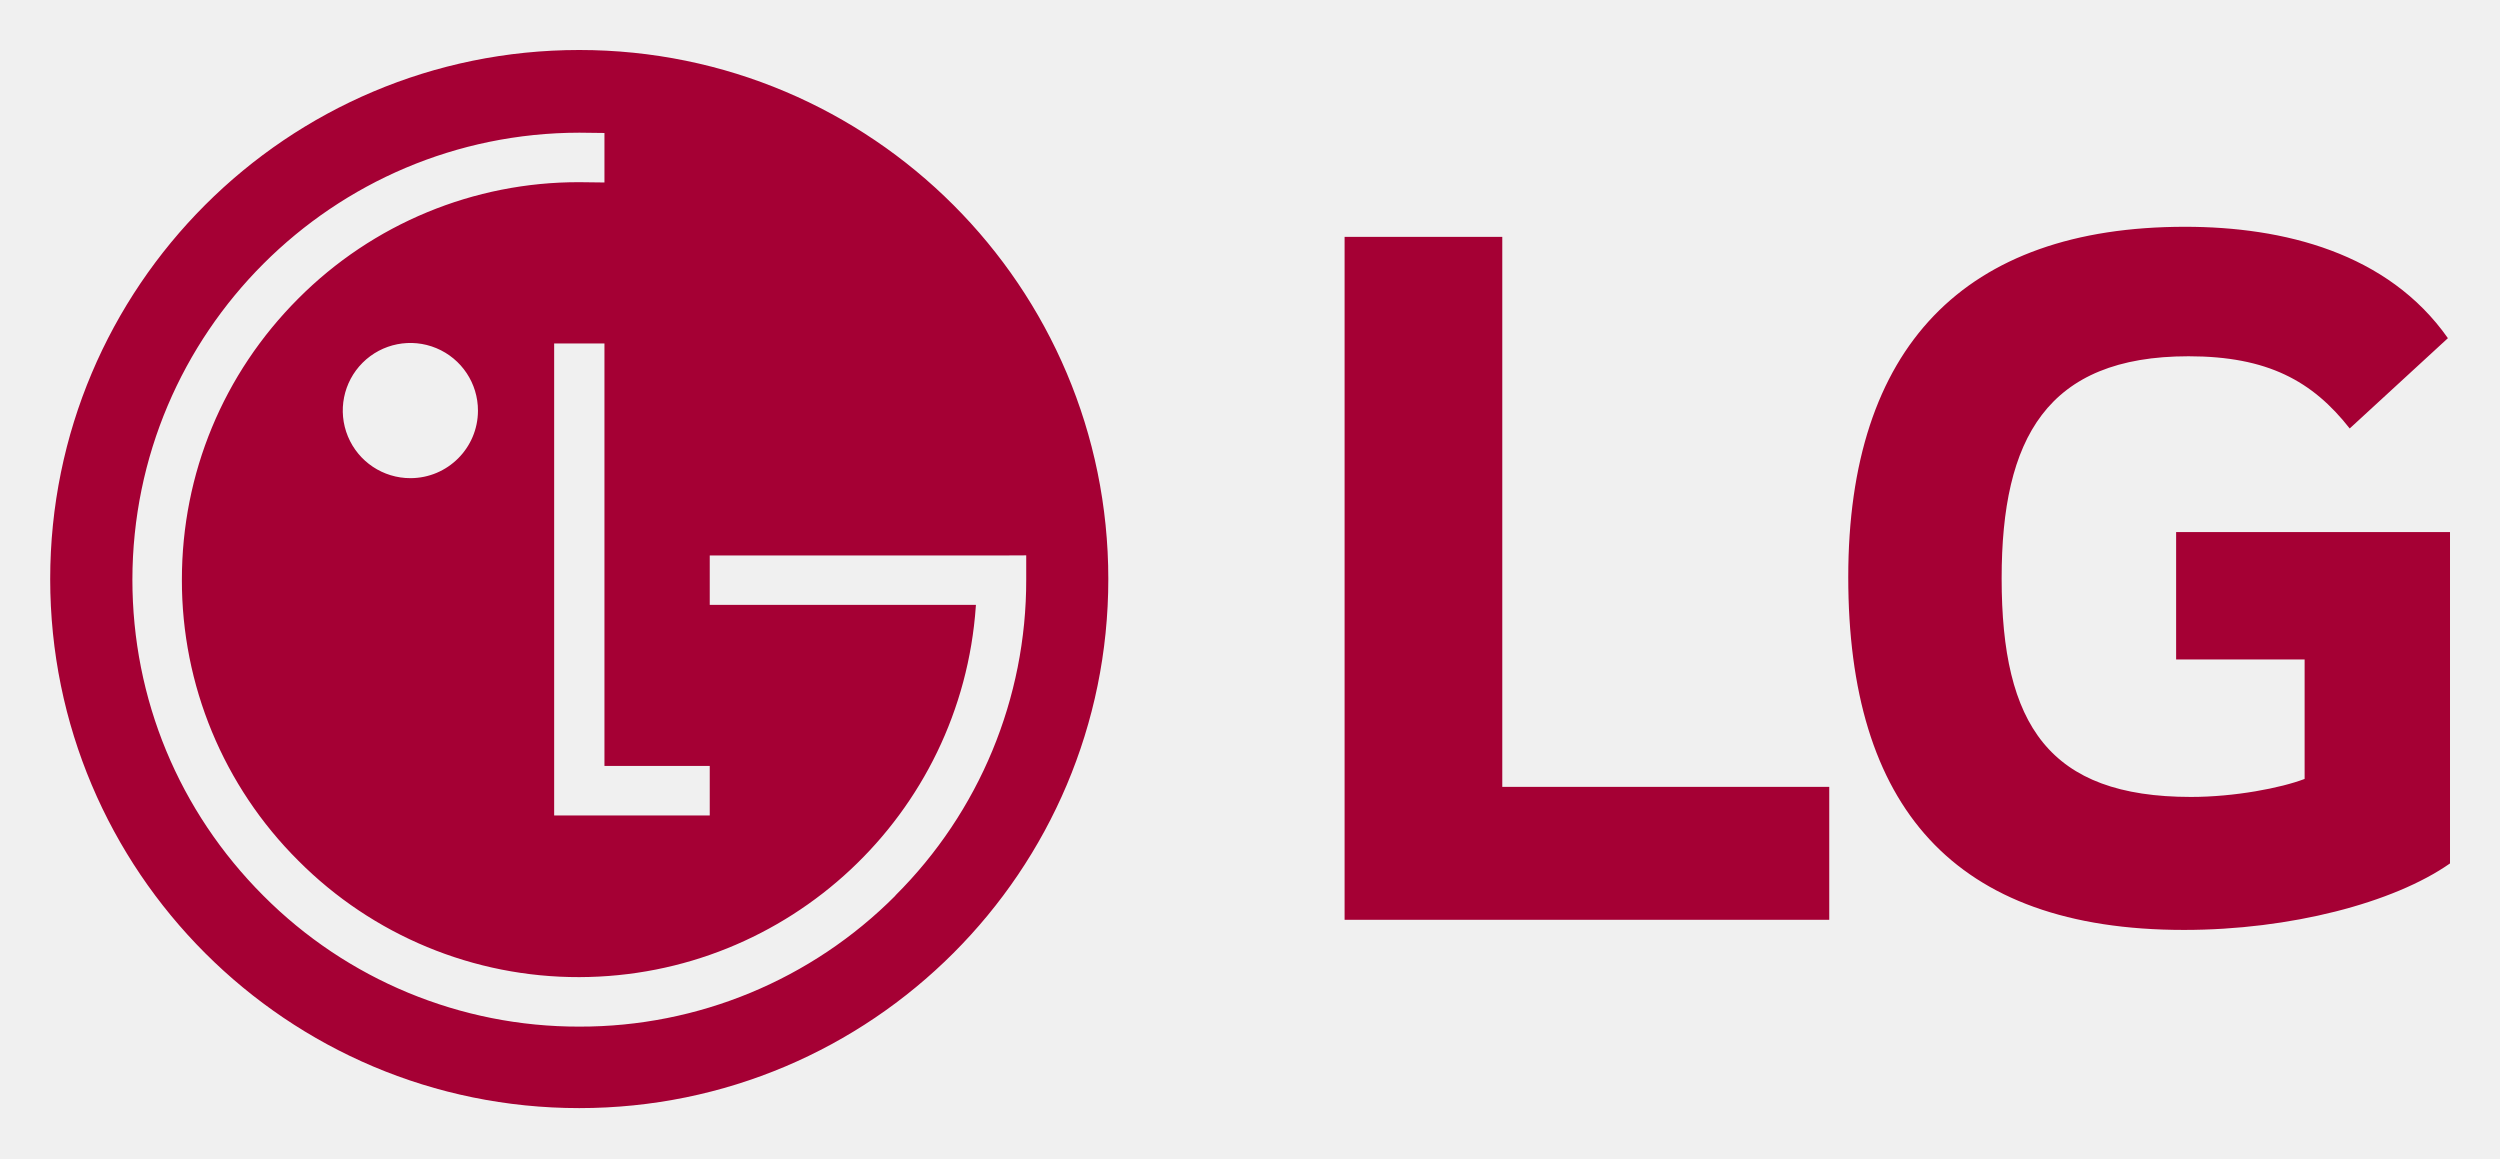
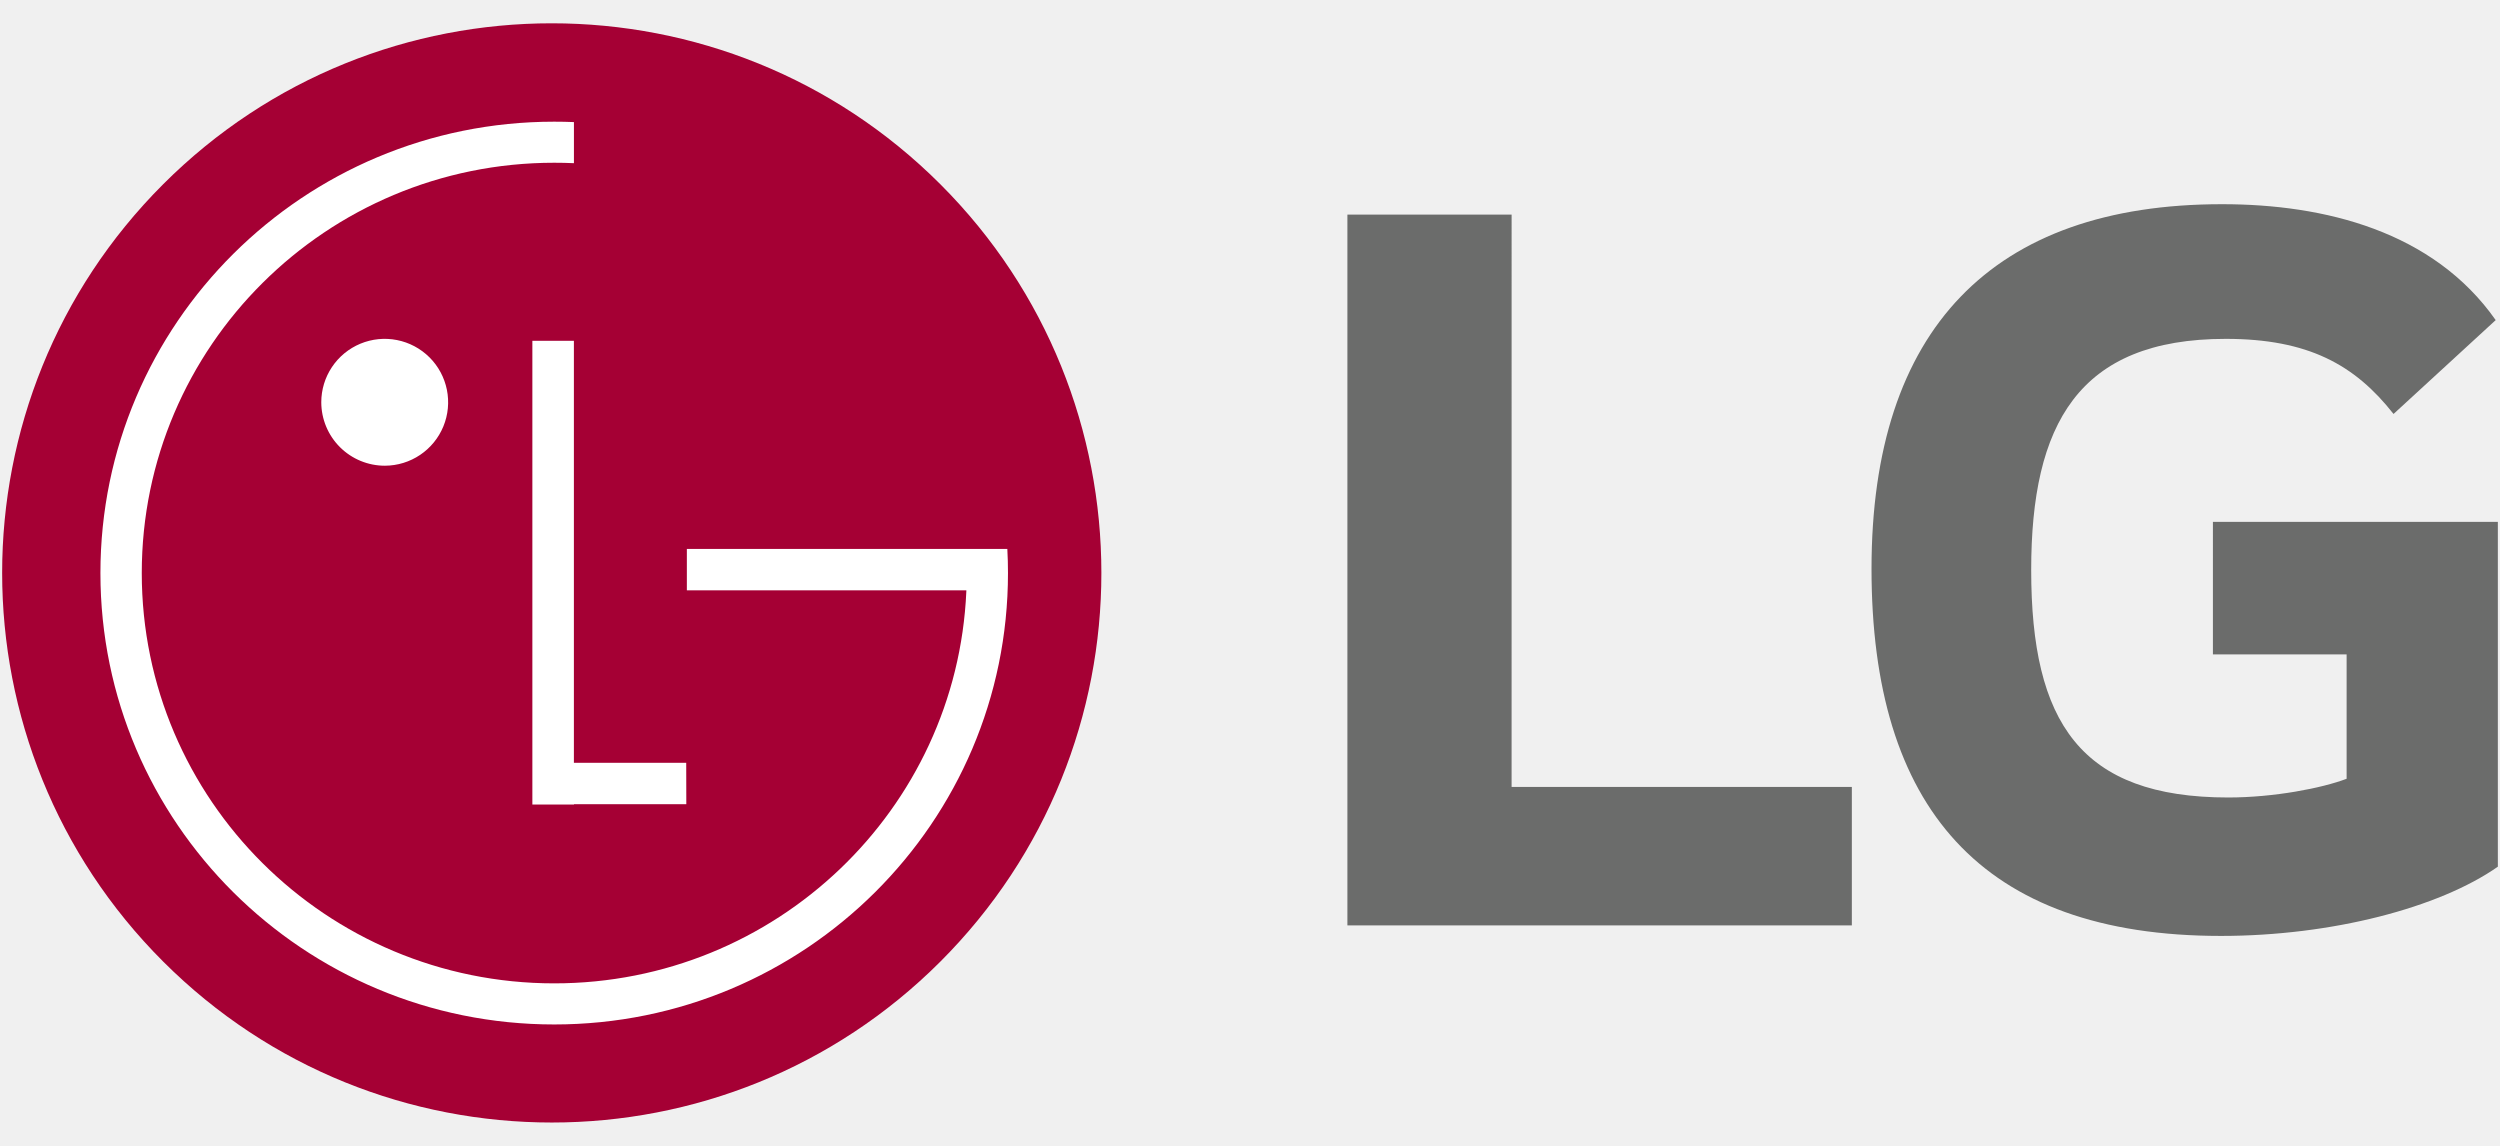
- <svg xmlns="http://www.w3.org/2000/svg" fill="#A50034" role="img" viewBox="-0.502 6.209 25.002 11.582">
-   <path d="M14.522 14.078h3.27v1.33h-4.847v-6.83h1.577v5.5zm6.74-1.274h1.284v1.195c-.236.09-.698.18-1.137.18-1.42 0-1.893-.721-1.893-2.186 0-1.398.45-2.221 1.869-2.221.791 0 1.24.248 1.612.722l.982-.903c-.6-.855-1.646-1.114-2.629-1.114-2.208 0-3.368 1.205-3.368 3.504 0 2.288 1.047 3.528 3.358 3.528 1.06 0 2.096-.27 2.66-.665V11.53h-2.739v1.274zM5.291 6.709a5.29 5.29 0 1 1 0 10.582 5.291 5.291 0 1 1 0-10.582m3.16 8.457a4.445 4.445 0 0 0 1.31-3.161v-.242l-.22.001H6.596v.494h2.662l-.001.015a3.985 3.985 0 0 1-3.965 3.708 3.95 3.95 0 0 1-2.811-1.165 3.952 3.952 0 0 1-1.164-2.811c0-1.061.414-2.059 1.164-2.81a3.951 3.951 0 0 1 2.81-1.164l.252.003v-.495l-.251-.003a4.475 4.475 0 0 0-4.47 4.469c0 1.194.465 2.316 1.309 3.161a4.444 4.444 0 0 0 3.16 1.31 4.444 4.444 0 0 0 3.162-1.31m-2.91-1.297V9.644H5.04v4.72h1.556v-.495H5.543zm-1.265-3.552a.676.676 0 1 0-.675.674.676.676 0 0 0 .675-.674" />
+ <svg xmlns="http://www.w3.org/2000/svg" viewBox="9.496 9.288 580.981 256.451" width="600" height="275" version="1.1">
+   <path d="m523.76 156.45h31.071v28.903c-5.702 2.175-16.894 4.35-27.504 4.35-34.368 0-45.797-17.446-45.797-52.874 0-33.811 10.881-53.708 45.216-53.708 19.135 0 29.991 6.004 38.99 17.453l23.741-21.811c-14.497-20.672-39.8-26.937-63.557-26.937-53.413-0.021-81.498 29.113-81.498 84.721 0 55.332 25.377 85.327 81.212 85.327 25.639 0 50.697-6.526 64.343-16.09v-80.138h-66.216zm-162.98 30.804h79.071v32.166h-117.23v-165.17h38.162z" fill="#6b6c6b" />
+   <path d="m228.04 227.83c49.881-49.881 49.878-130.76-0.005-180.63-49.883-49.879-130.76-49.885-180.63-0.005-49.881 49.88-49.878 130.76 0.005 180.63 49.882 49.883 130.76 49.885 180.63 0.006z" fill="#a50034" />
+   <path d="m98.971 112.6c2.912-0.014 5.755-0.891 8.17-2.52 2.414-1.628 4.293-3.935 5.397-6.63 1.105-2.695 1.387-5.657 0.81-8.511-0.578-2.855-1.987-5.475-4.051-7.529-2.065-2.054-4.692-3.451-7.549-4.014-2.857-0.563-5.817-0.267-8.507 0.851-2.69 1.118-4.988 3.007-6.604 5.431-1.617 2.422-2.479 5.269-2.479 8.182 0.004 1.94 0.391 3.861 1.138 5.652 0.748 1.792 1.84 3.418 3.215 4.787 1.376 1.369 3.008 2.453 4.802 3.191 1.795 0.739 3.717 1.116 5.658 1.111zm135.1 28.96h-64.955v-9.622h74.475c0.101 1.864 0.152 3.726 0.152 5.612 0 57.936-47.218 104.9-105.45 104.9-58.234 0-105.46-46.935-105.46-104.9 0-57.96 47.211-104.9 105.45-104.9 1.537 0 3.067 0.031 4.59 0.094v9.55c-1.522-0.068-3.047-0.101-4.576-0.101-52.931 0-95.856 42.694-95.856 95.348 0 52.655 42.919 95.357 95.856 95.357 51.482 0 93.54-40.395 95.766-91.07zm-65.103 40.085h-26.104v-98.073h-9.651v107.76h9.673v-0.065h26.104z" fill="#fff" />
</svg>
